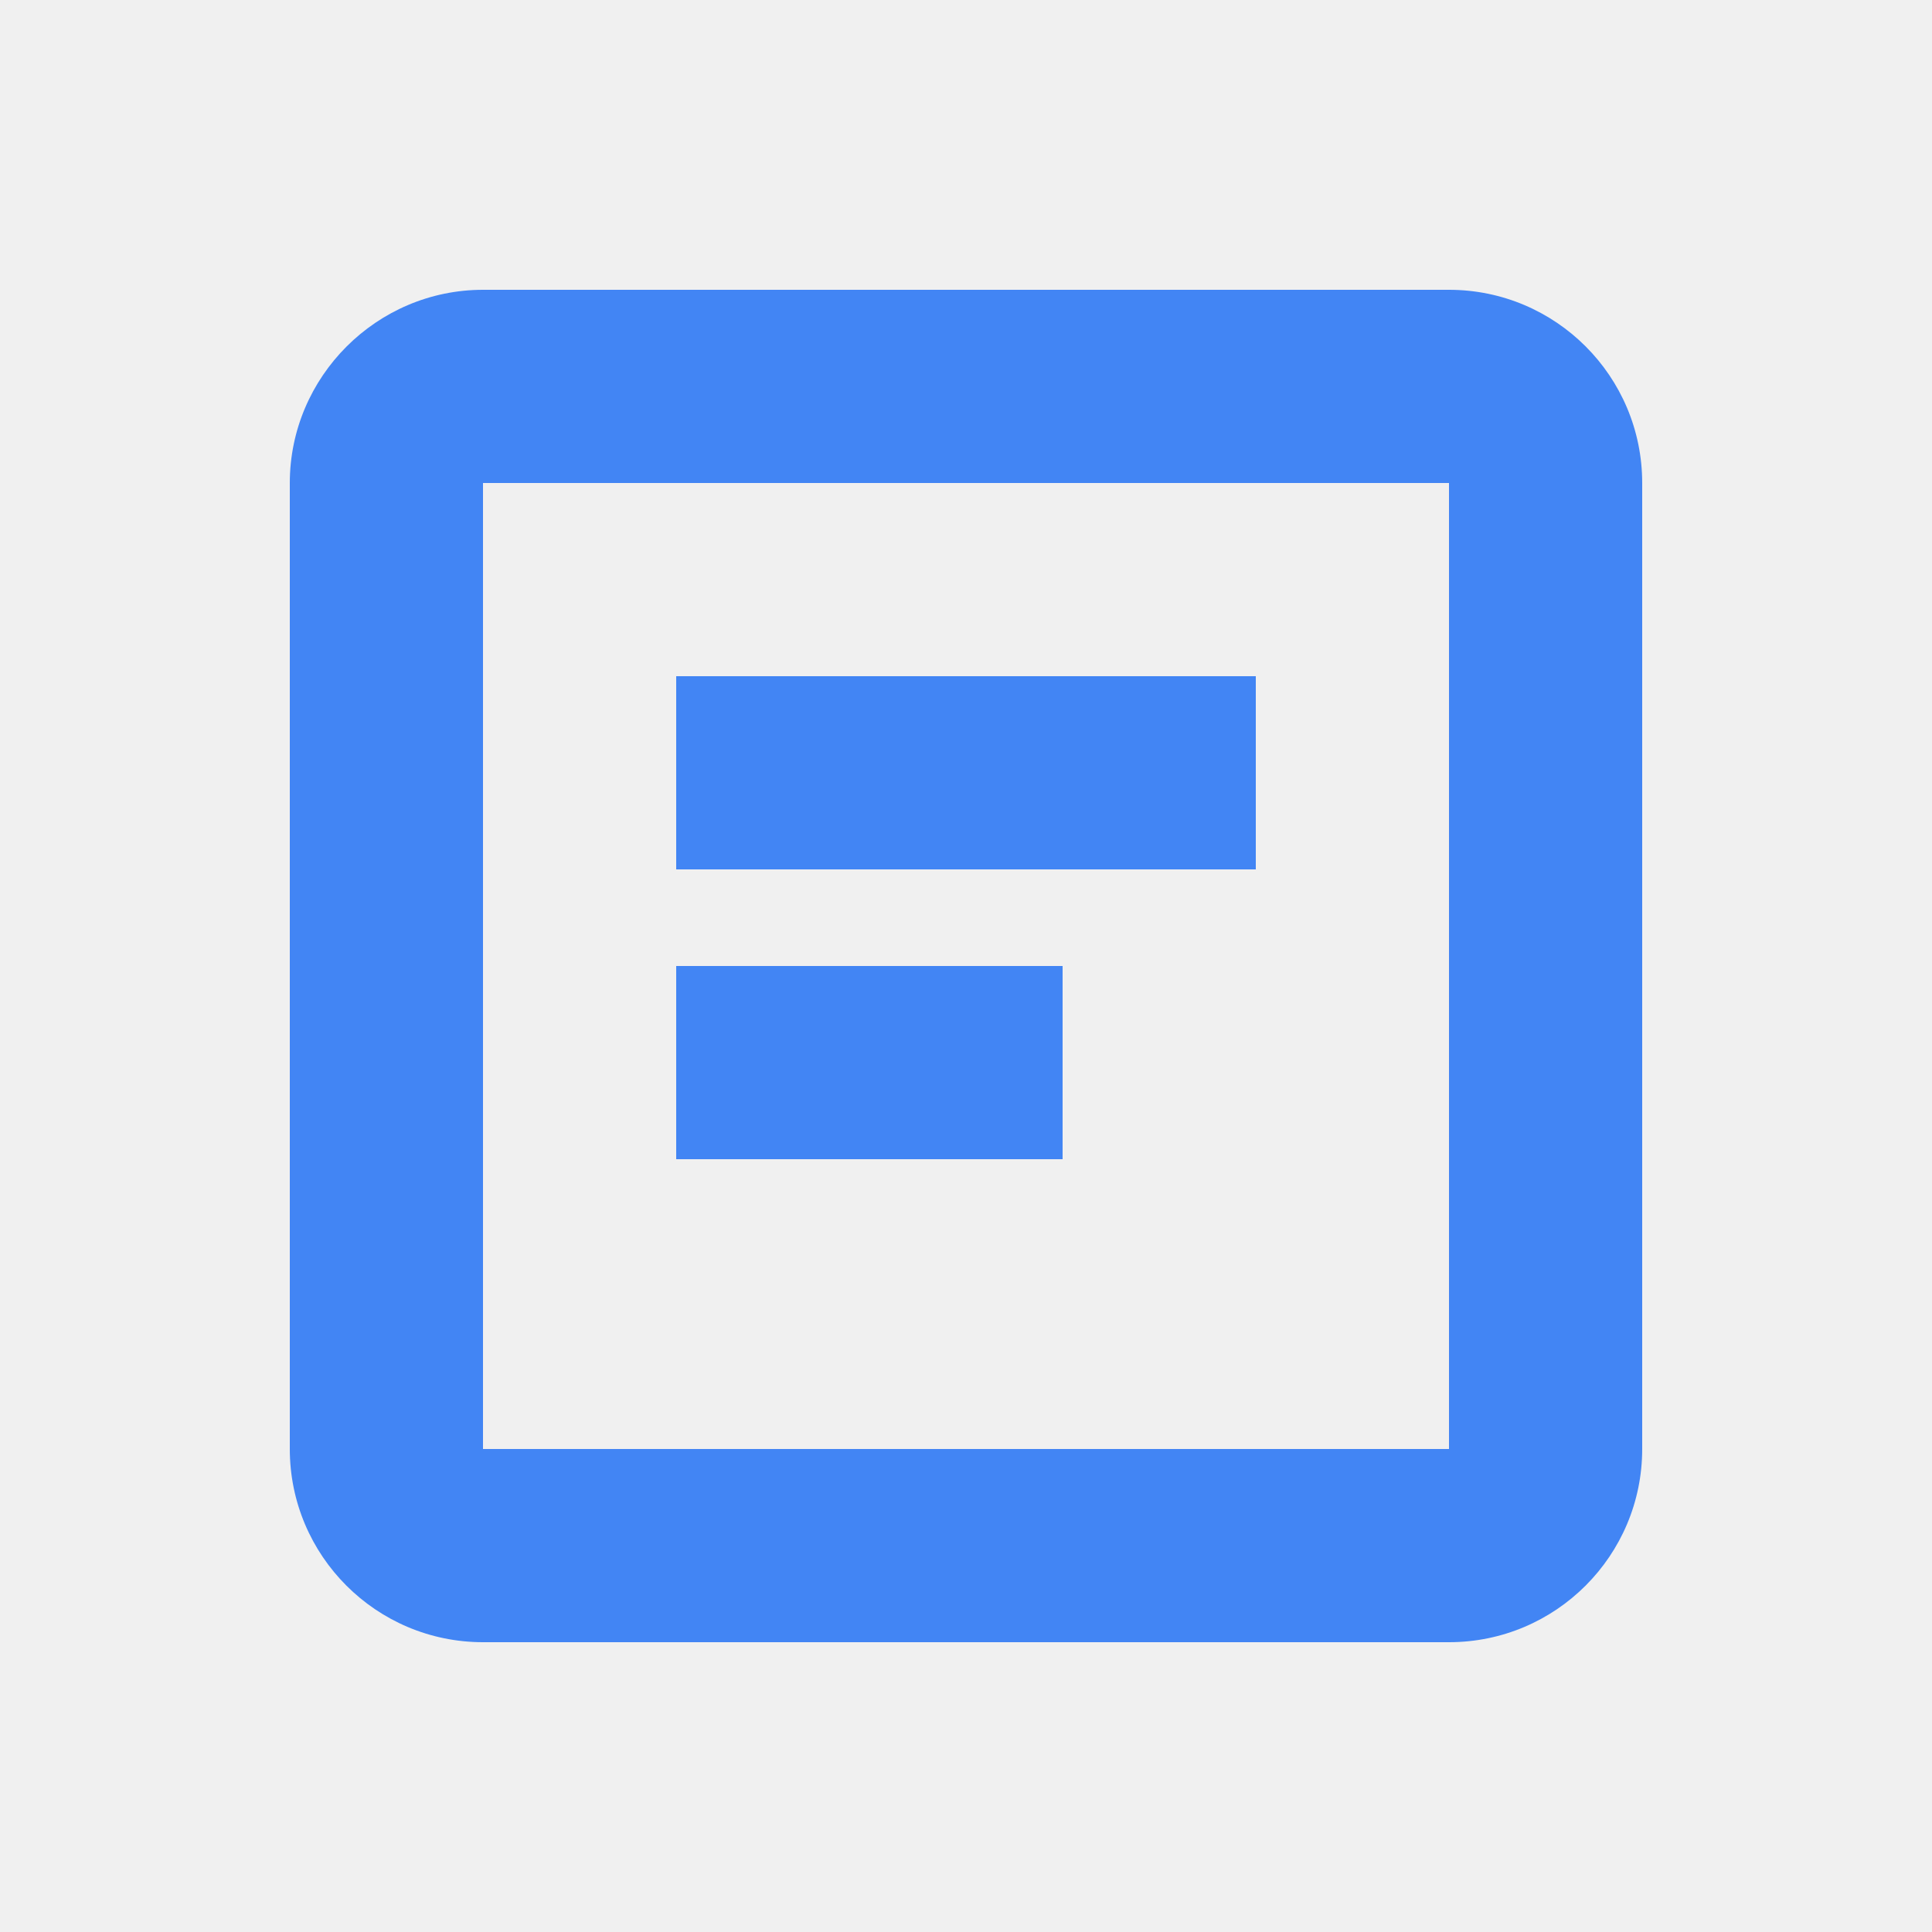
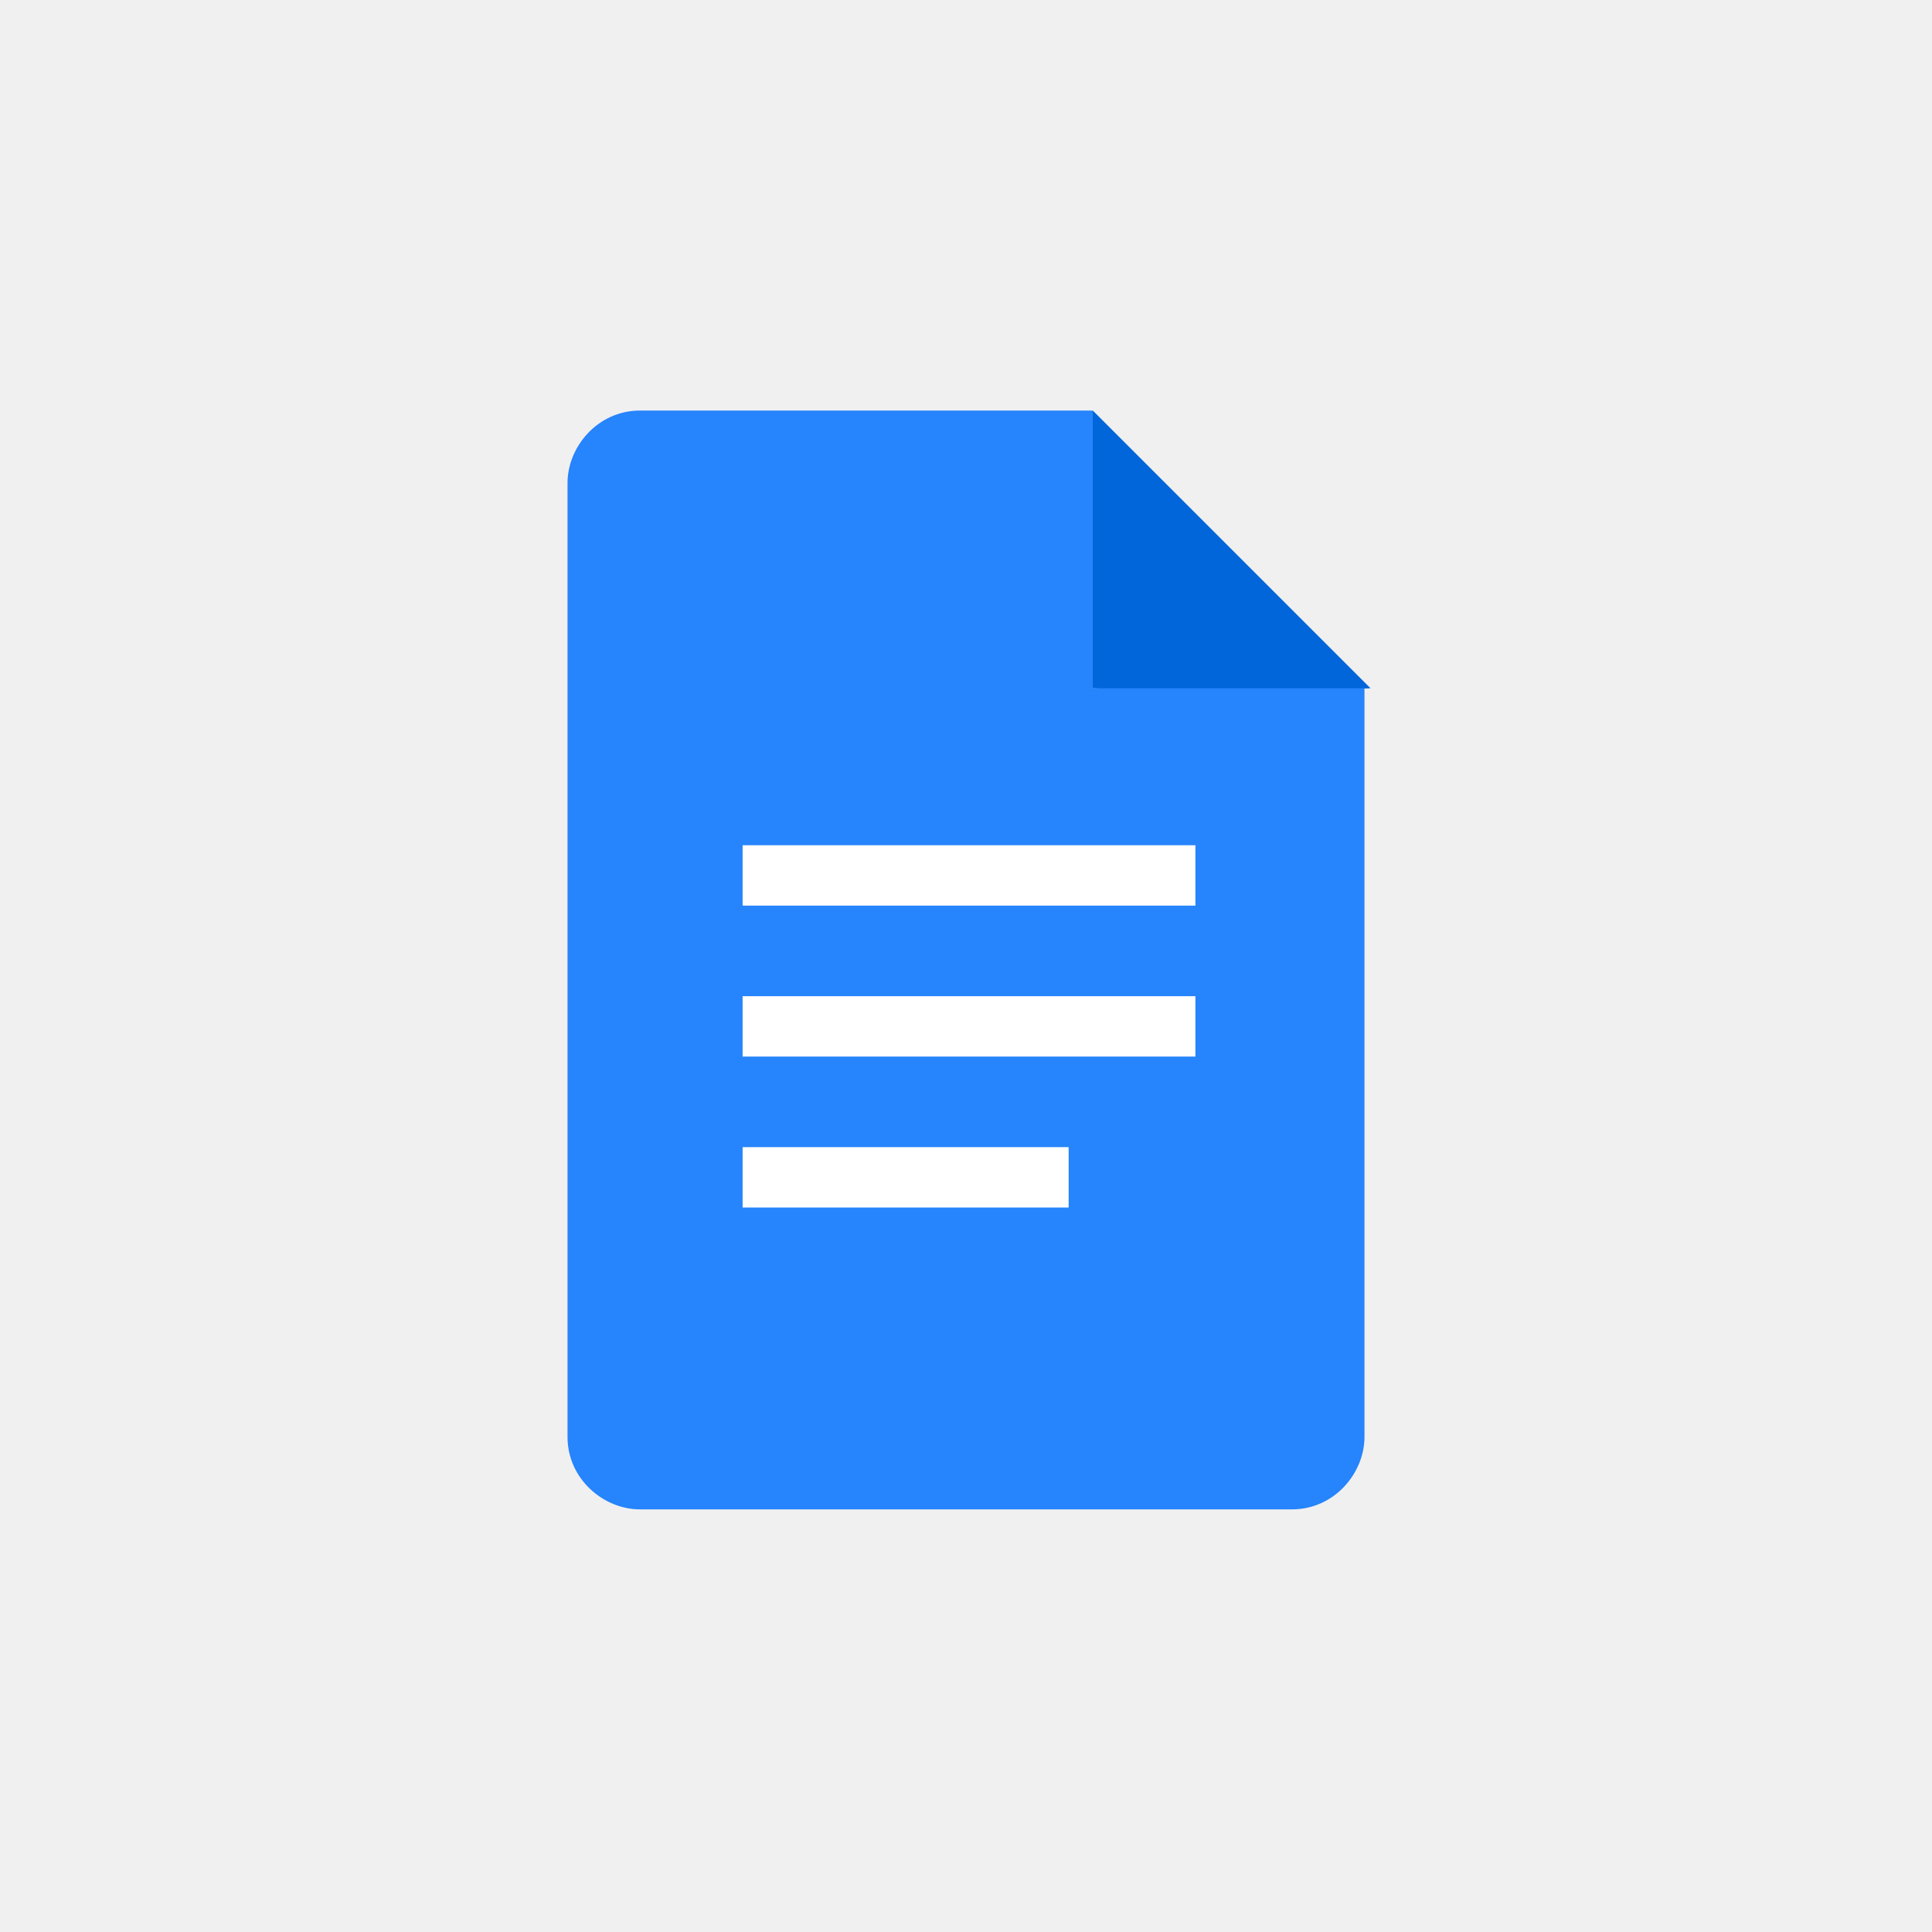
- <svg xmlns="http://www.w3.org/2000/svg" width="20" height="20" viewBox="0 0 20 20">
-   <path fill="#4285F4" d="M15 3a2 2 0 0 1 2 2v10a2 2 0 0 1-2 2H5a2 2 0 0 1-2-2V5c0-1.1.9-2 2-2zm0 2H5v10h10V5zm-4 5v2H7v-2h4zm2-3v2H7V7h6z" />
+ <svg xmlns="http://www.w3.org/2000/svg" xml:space="preserve" id="Layer_1" x="0" y="0" style="enable-background:new 0 0 32 32" version="1.1" viewBox="0 0 32 32">
+   <style>.st0{fill:#fff}</style>
+   <g id="art_layer">
+     <path d="M12 16.2h7.9v1.5H12zM12 18.7h5.8v1.5H12z" class="st0" />
+     <path d="m18.1 11.4 2.1.1 2.5-.1-4.6-4.6-.1 2.8z" style="fill:#0066da" />
+     <path d="M0 0h32v32H0z" style="fill:none" />
+     <path d="M12 13.7h7.9v1.5H12z" class="st0" />
+     <path d="M18.1 11.4V6.8h-7.5c-.7 0-1.2.6-1.2 1.2v15.8c0 .7.6 1.2 1.2 1.2h10.8c.7 0 1.2-.6 1.2-1.2V11.4h-4.5zm-.4 8.6h-5.4v-1h5.4v1zm2.1-2.5h-7.5v-1h7.5v1zm0-2.5h-7.5v-1h7.5v1z" style="fill:#2684fc" />
+   </g>
</svg>
